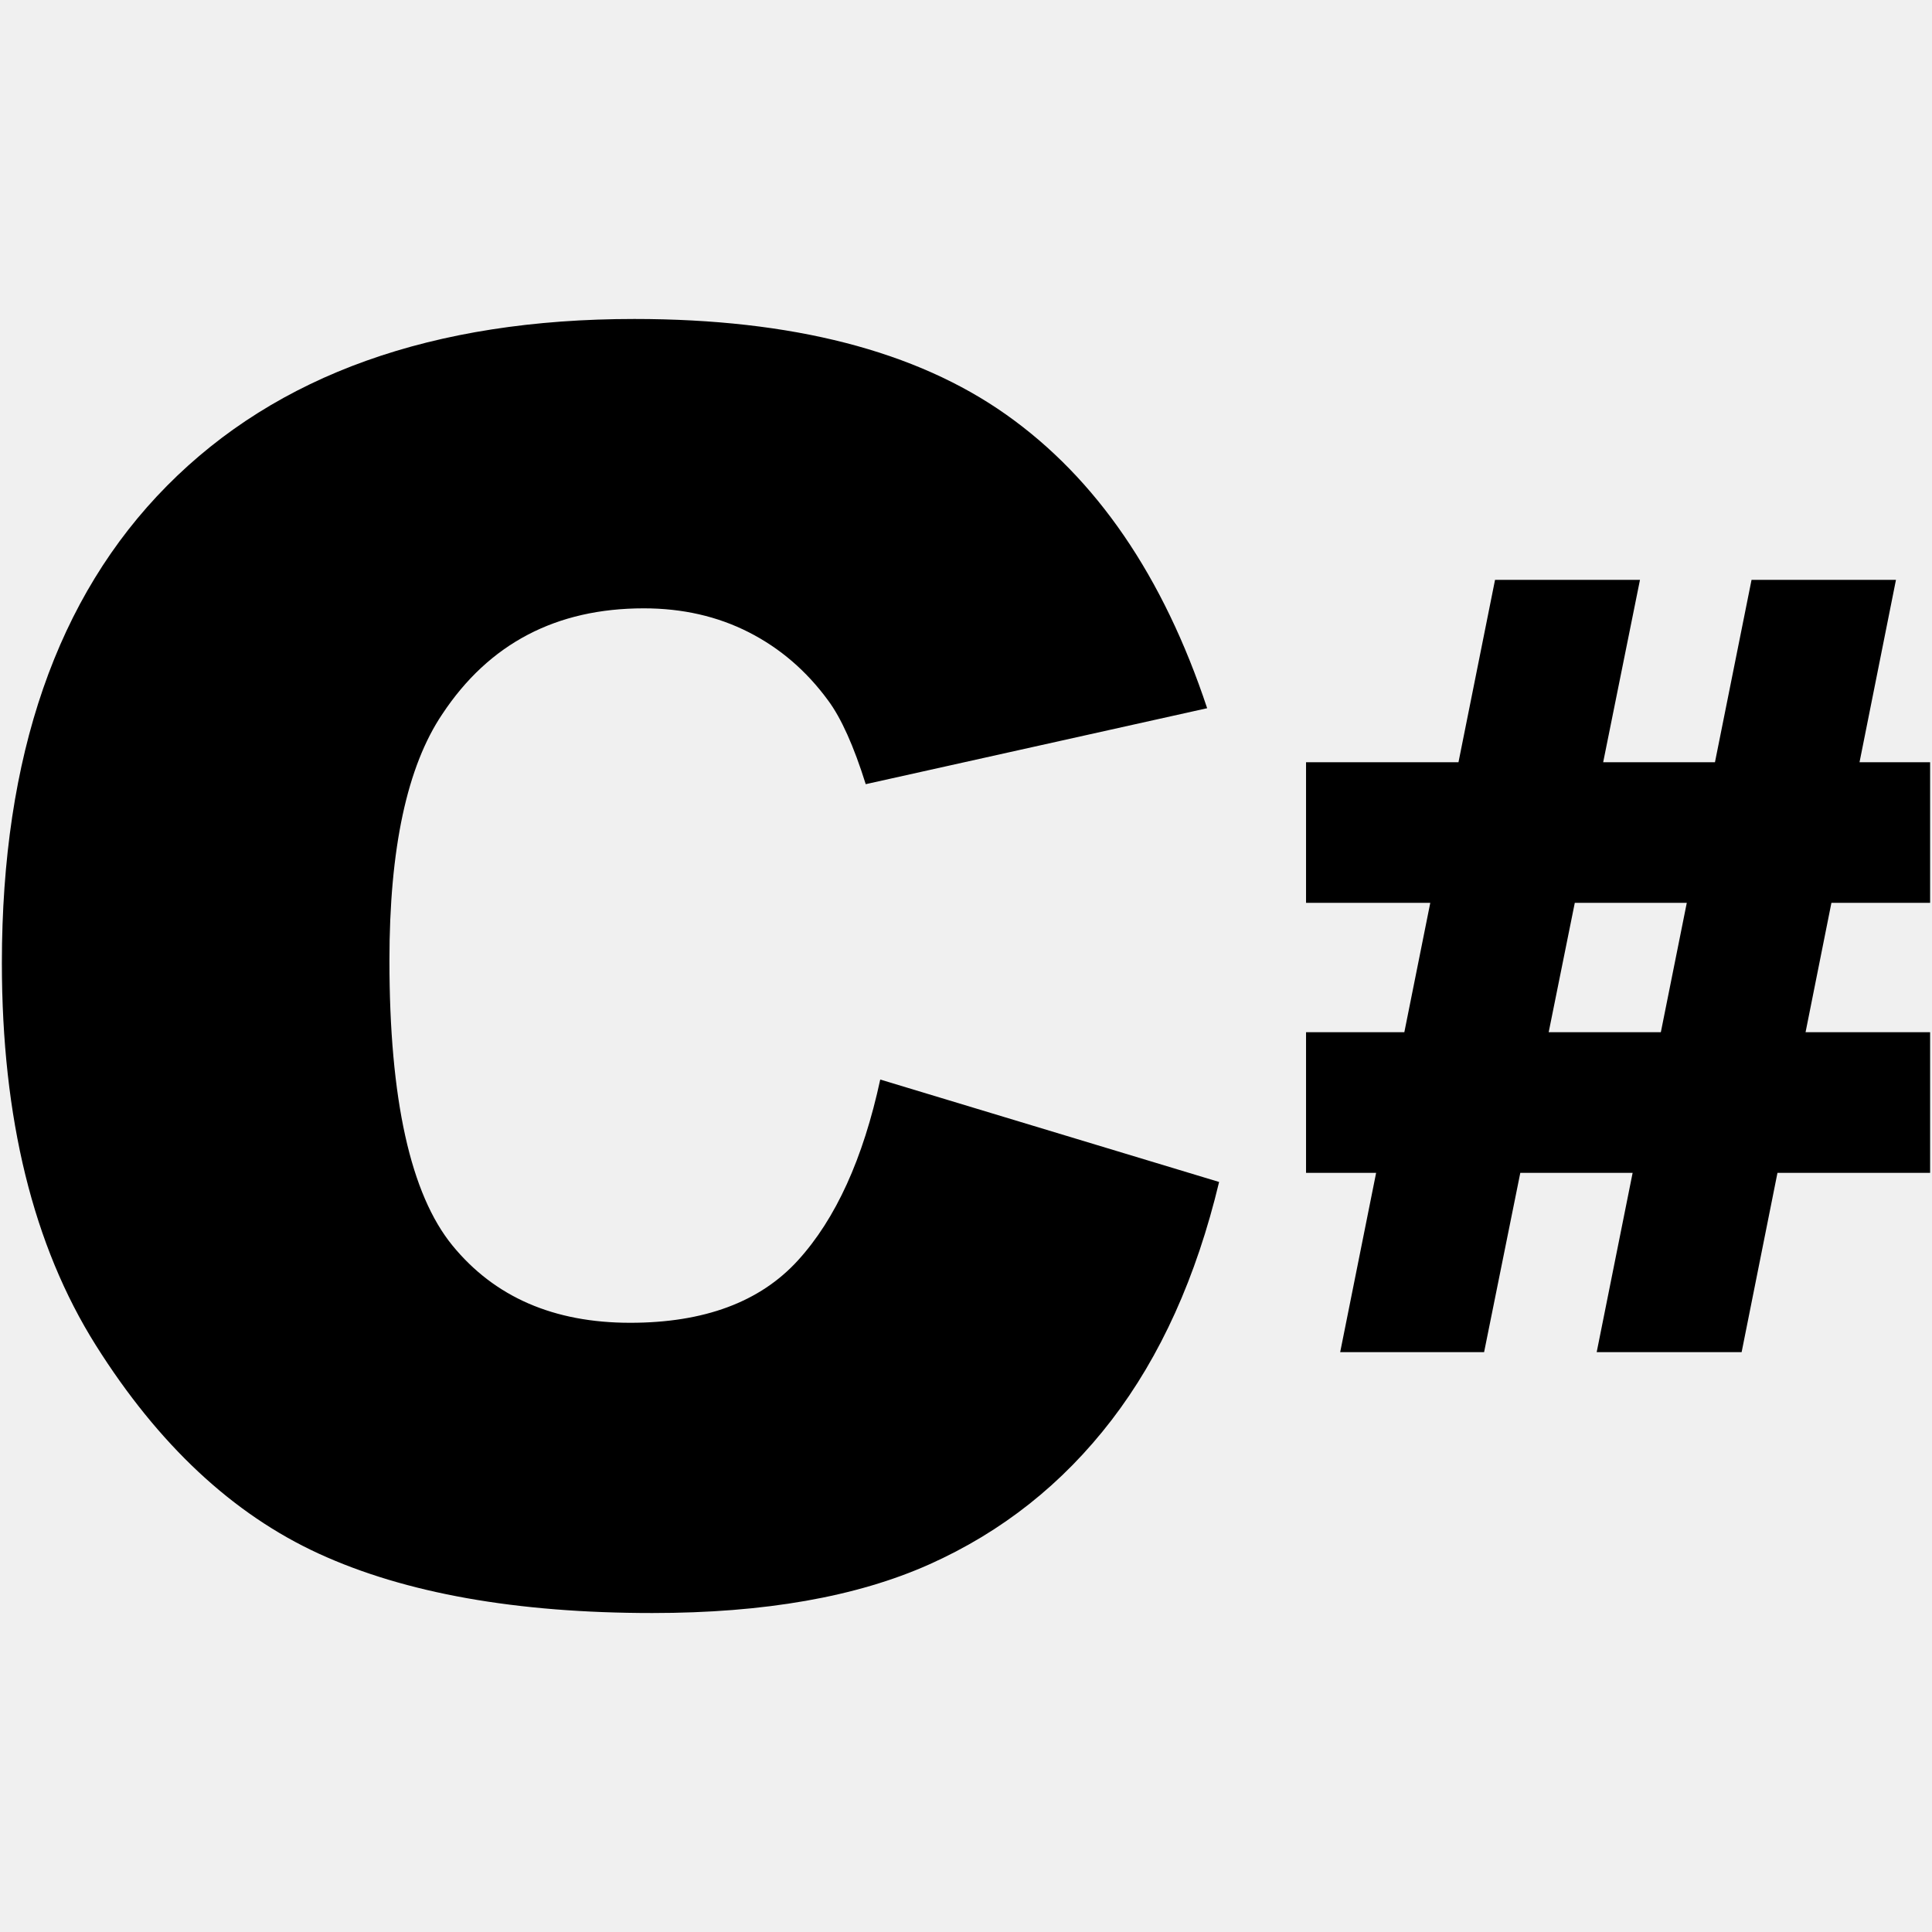
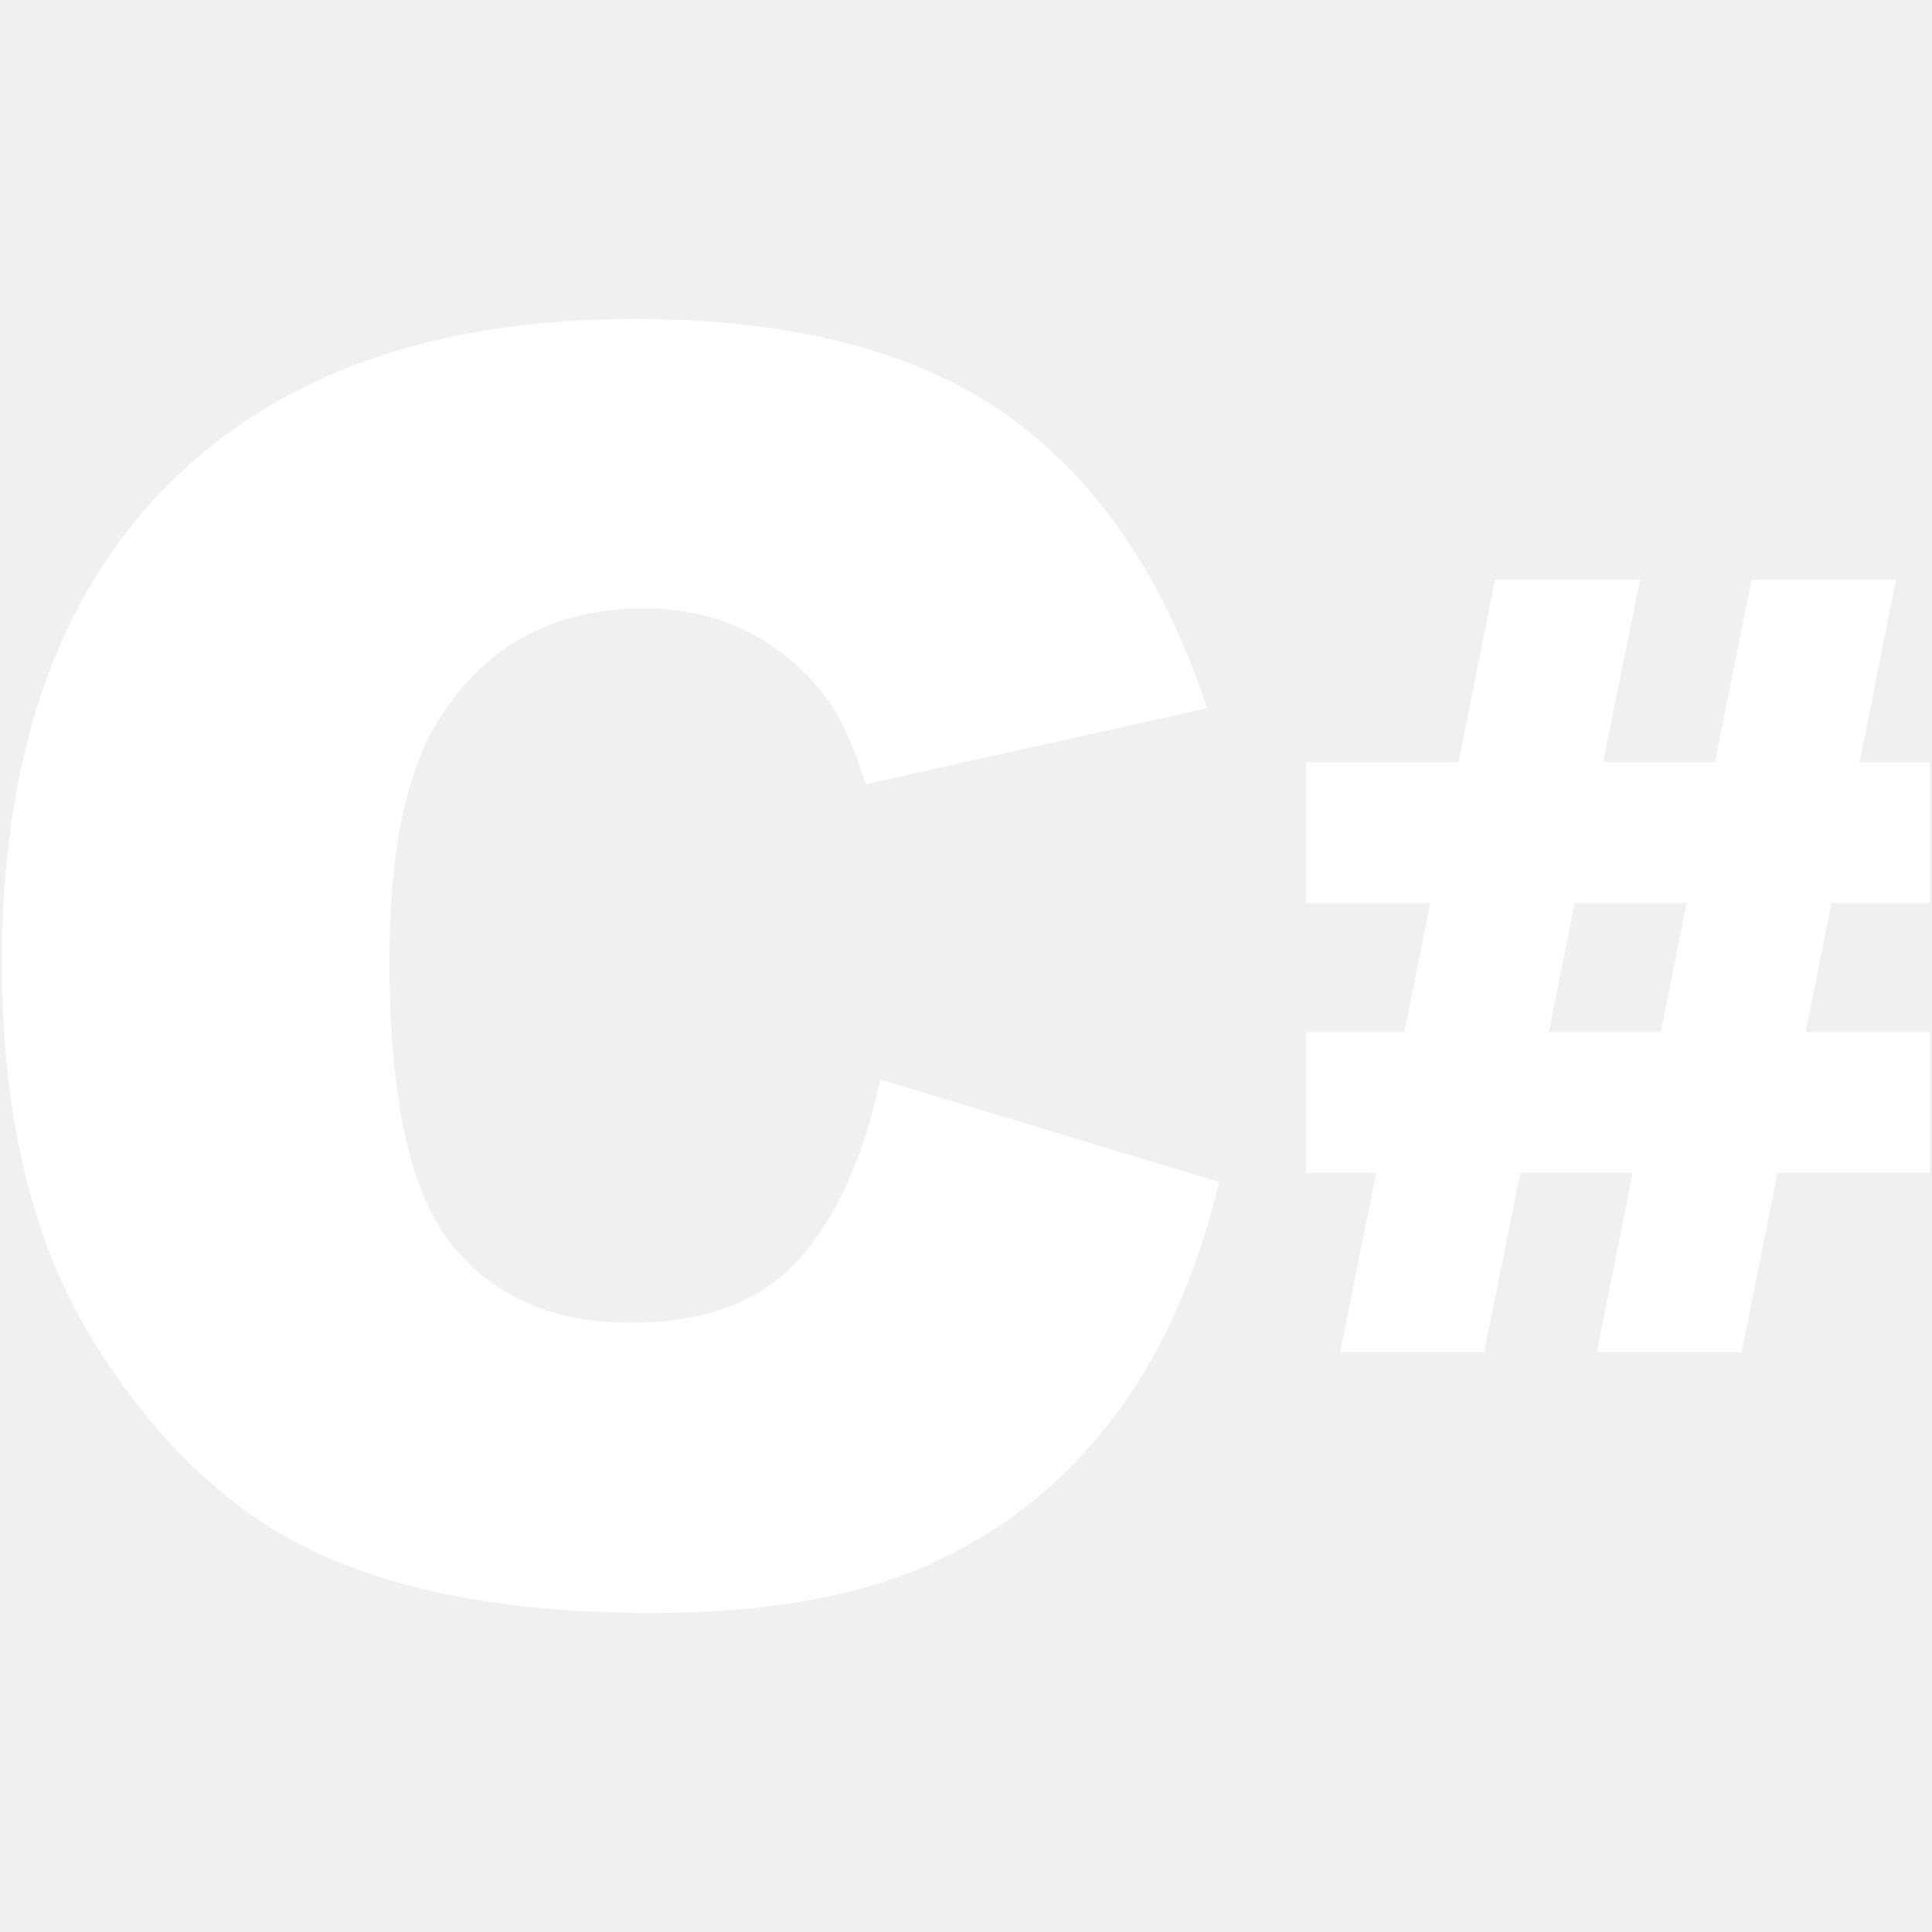
- <svg xmlns="http://www.w3.org/2000/svg" fill="#000000" version="1.1" width="800px" height="800px" viewBox="0 0 512 512" enable-background="new 0 0 512 512" xml:space="preserve">
+ <svg xmlns="http://www.w3.org/2000/svg" fill="#fff" version="1.1" width="800px" height="800px" viewBox="0 0 512 512" enable-background="new 0 0 512 512" xml:space="preserve">
  <g id="5151e0c8492e5103c096af88a51e54a6">
    <path display="inline" d="M233.274,286.089l89.802,27.145c-6.035,25.188-15.535,46.223-28.5,63.107   c-12.975,16.894-29.071,29.638-48.297,38.233c-19.229,8.596-43.697,12.894-73.412,12.894c-36.038,0-65.482-5.238-88.33-15.711   c-22.852-10.477-42.563-28.896-59.155-55.271C8.794,330.114,0.5,296.354,0.5,255.208c0-54.855,14.594-97.016,43.769-126.479   c29.18-29.461,70.464-44.197,123.855-44.197c41.776,0,74.614,8.451,98.51,25.336c23.91,16.892,41.659,42.834,53.273,77.816   l-90.481,20.131c-3.164-10.098-6.485-17.492-9.95-22.168c-5.733-7.839-12.745-13.871-21.043-18.095   c-8.294-4.22-17.564-6.337-27.82-6.337c-23.23,0-41.024,9.343-53.391,28.021c-9.342,13.861-14.018,35.626-14.018,65.294   c0,36.756,5.576,61.948,16.732,75.584c11.16,13.627,26.848,20.439,47.059,20.439c19.599,0,34.413-5.503,44.449-16.516   C221.474,323.04,228.751,307.046,233.274,286.089z M485.345,239.259l-6.854,34.292H511.5v37.262h-40.452l-9.5,47.522h-38.41   l9.527-47.522h-29.769l-9.595,47.522h-38.14l9.527-47.522h-18.572v-37.262h26.047l6.876-34.292h-32.923v-37.262h40.398   l9.688-48.332h38.409l-9.752,48.332h29.625l9.694-48.332h38.273l-9.657,48.332H511.5v37.262H485.345z M447.017,239.259h-29.68   l-6.921,34.292h29.724L447.017,239.259z">

</path>
  </g>
</svg>
